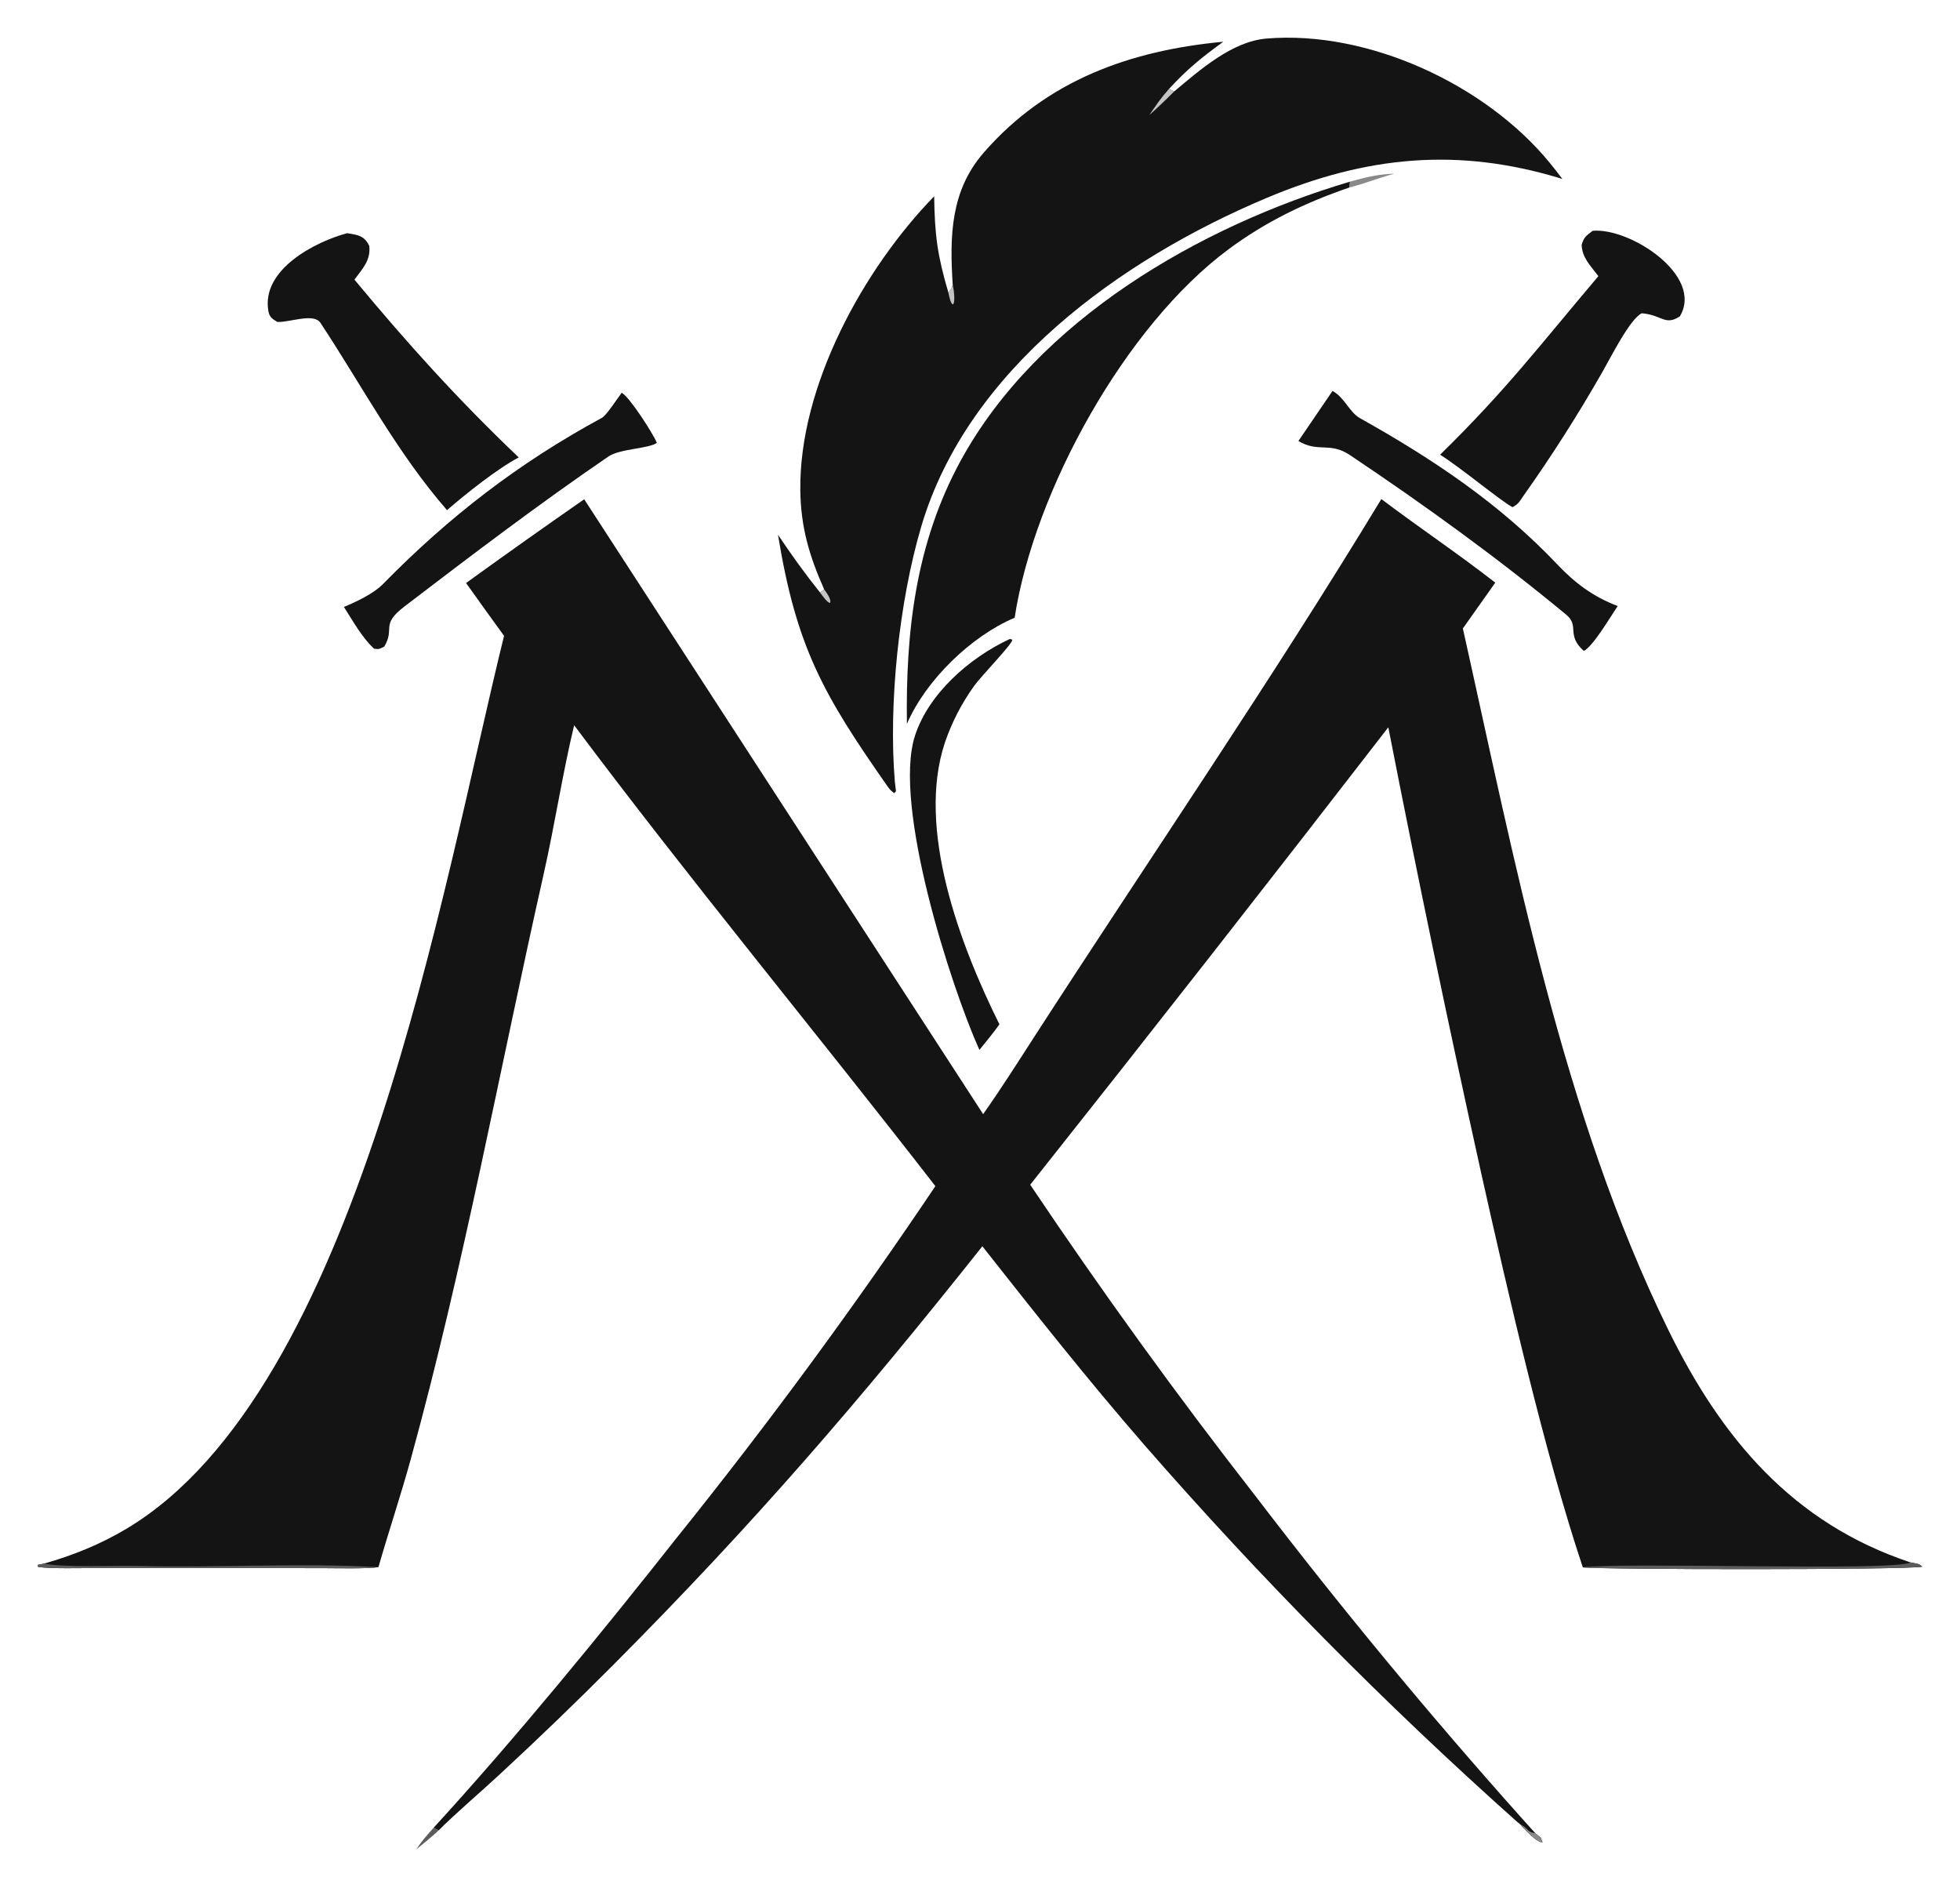
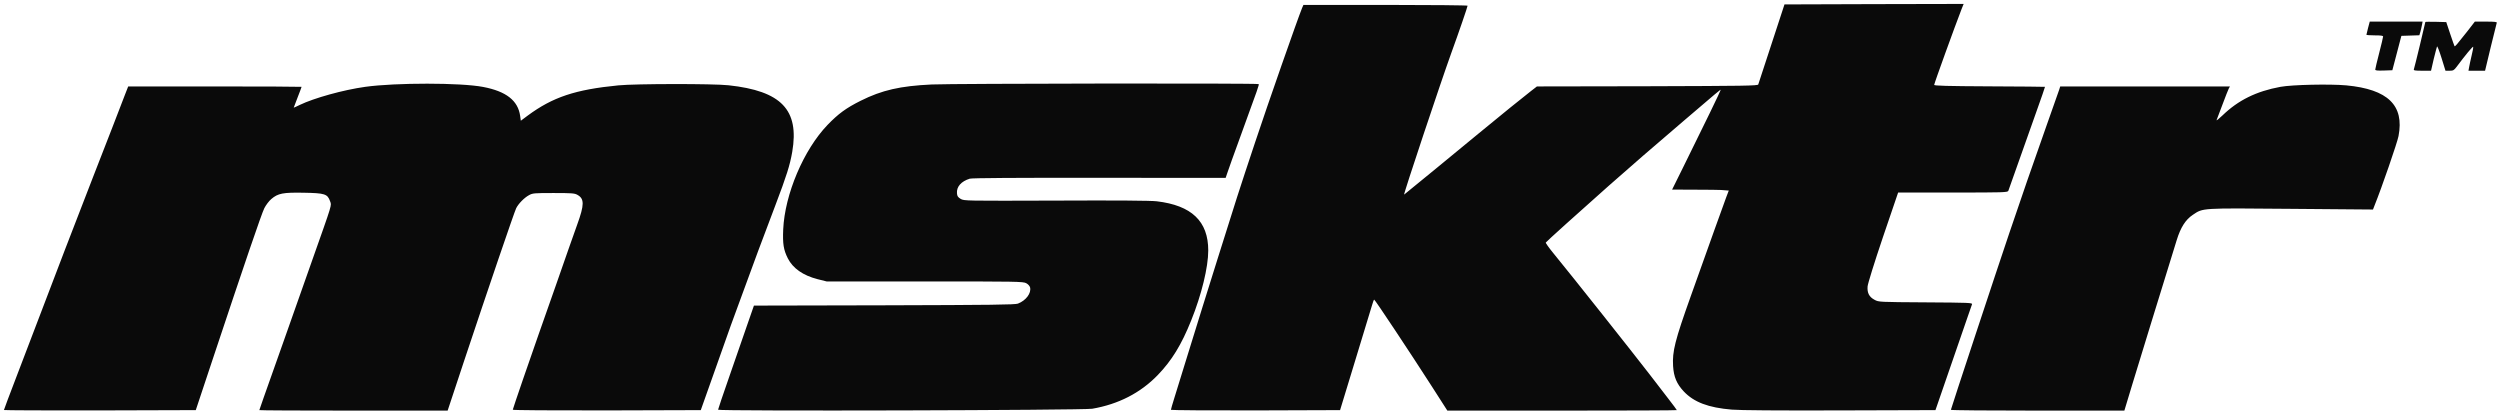
- <svg xmlns="http://www.w3.org/2000/svg" viewBox="568.2 586.7 911.8 877.9">
-   <defs>
-     <mask id="macksvg" maskUnits="userSpaceOnUse" x="568.2" y="586.7" width="911.8" height="877.9">
-       <rect x="568.2" y="586.7" width="911.8" height="877.9" fill="#000" />
-       <path transform="translate(0,0)" fill="rgb(0,0,0)" d="M 0 0 L 2048 0 L 2048 2048 L 0 2048 L 0 0 z" />
-       <path transform="translate(0,0)" fill="rgb(245,245,245)" d="M 1210.8 818.855 C 1228.28 832.046 1246.59 844.302 1263.81 857.733 L 1248.73 879.041 C 1272.9 987.381 1295.29 1105.31 1344.25 1205.22 C 1369.03 1255.78 1402.22 1295.31 1456.99 1313.49 C 1459.67 1314.1 1460.8 1313.86 1462.43 1315.48 C 1455.21 1317.01 1311.62 1316.88 1304.53 1315.77 C 1286.81 1262.84 1269.68 1187.97 1257.42 1133.13 C 1242.1 1063.94 1227.64 994.563 1214.05 925.013 C 1158.97 996.298 1103.44 1067.23 1047.46 1137.8 C 1080.78 1187.48 1115.86 1235.95 1152.64 1283.12 C 1191.96 1334.55 1233.23 1384.46 1276.36 1432.73 L 1282.48 1439.52 C 1283.42 1440.26 1284.35 1441.01 1285.28 1441.77 L 1285.14 1443.15 L 1285.71 1442.26 L 1285.43 1443.26 C 1285.87 1443.41 1285.75 1443.31 1285.9 1443.52 C 1283.98 1444.76 1276.63 1436.91 1275.47 1435.37 L 1273.84 1434.05 C 1212.45 1379.31 1154.55 1320.77 1100.49 1258.77 C 1073.85 1228.11 1050.24 1198.17 1025.2 1166.43 C 967.944 1238.53 918.888 1295.45 853.814 1360.85 C 836.282 1378.47 818.381 1395.72 800.122 1412.59 C 791.968 1420.17 779.688 1430.63 772.249 1438.16 L 769.904 1436.94 C 808.114 1395.21 848.051 1346.35 883.127 1301.9 C 925.509 1249.16 965.617 1194.63 1003.34 1138.46 C 948.06 1067.13 889.233 996.158 835.294 924.06 C 829.858 946.708 826.253 970.509 821.101 993.358 C 800.663 1084.02 783.948 1175.82 759.289 1265.46 C 754.658 1282.3 749.067 1298.91 744.248 1315.69 C 738.882 1316.53 724.369 1316.16 718.126 1316.16 L 665.638 1316.11 L 612.568 1316.11 C 605.596 1316.1 591.966 1316.5 585.926 1315.6 L 585.695 1314.66 L 588.736 1314.04 C 602.258 1310.18 614.912 1305.07 627.011 1297.85 C 735.034 1233.35 773.845 999.181 802.69 882.478 C 796.75 874.32 790.859 866.128 785.015 857.902 C 803.213 844.749 821.531 831.763 839.967 818.946 L 1025.56 1104.97 C 1033.75 1093.42 1041.9 1080.53 1049.64 1068.55 C 1103.26 985.592 1159.62 903.304 1210.8 818.855 z" />
-       <path transform="translate(0,0)" fill="rgb(170,170,170)" d="M 744.248 1315.69 C 738.882 1316.53 724.369 1316.16 718.126 1316.16 L 665.638 1316.11 L 612.568 1316.11 C 605.596 1316.1 591.966 1316.5 585.926 1315.6 L 585.695 1314.66 L 588.736 1314.04 C 598.214 1315.97 622.17 1314.86 632.977 1315.14 C 668.852 1316.06 708.661 1313.61 744.248 1315.69 z" />
-       <path transform="translate(0,0)" fill="rgb(170,170,170)" d="M 1456.99 1313.49 C 1459.67 1314.1 1460.8 1313.86 1462.43 1315.48 C 1455.21 1317.01 1311.62 1316.88 1304.53 1315.77 C 1324.46 1313.26 1449.42 1317.71 1456.99 1313.49 z" />
-       <path transform="translate(0,0)" fill="rgb(123,123,123)" d="M 1275.47 1435.37 C 1279.53 1437.38 1278.31 1438.84 1282.48 1439.52 C 1283.42 1440.26 1284.35 1441.01 1285.28 1441.77 L 1285.14 1443.15 L 1285.71 1442.26 L 1285.43 1443.26 C 1285.87 1443.41 1285.75 1443.31 1285.9 1443.52 C 1283.98 1444.76 1276.63 1436.91 1275.47 1435.37 z" />
-       <path transform="translate(0,0)" fill="rgb(245,245,245)" d="M 1114.38 629.287 C 1126.36 619.286 1141.32 605.96 1157.41 604.629 C 1204.78 600.707 1259.2 626.027 1288.98 662.236 C 1291.04 664.765 1293.05 667.332 1295.02 669.936 C 1246.59 655.031 1203.87 659.193 1157.13 678.903 C 1089.59 707.388 1018.37 758.45 996.75 831.694 C 986.482 866.488 981.477 913.821 984.479 950.274 L 985.018 954.758 L 984.124 955.677 C 982.346 954.126 982.537 954.44 981.146 952.575 C 951.03 909.6 938.681 887.682 930.121 835.464 C 936.871 845.465 942.188 852.898 949.691 862.331 L 951.612 860.88 C 944.704 845.298 940.702 831.955 940.508 814.655 C 939.965 766.219 969.86 711.836 1002.78 678.003 C 1003.03 696.209 1004.31 705.527 1009.39 722.821 C 1010.69 721.123 1010.78 721.164 1011.42 719.27 C 1009.92 696.415 1010.43 675.42 1025.79 657.753 C 1055.17 623.955 1094.14 610.159 1137.29 606.115 C 1127.02 613.579 1120.6 618.784 1111.99 628.091 L 1114.38 629.287 z" />
-       <path transform="translate(0,0)" fill="rgb(62,62,62)" d="M 1102.91 640.192 C 1106.26 635.296 1107.96 632.652 1111.99 628.091 L 1114.38 629.287 C 1110.66 633.034 1106.84 636.671 1102.91 640.192 z" />
-       <path transform="translate(0,0)" fill="rgb(62,62,62)" d="M 1011.42 719.27 C 1011.79 720.741 1012.78 727.12 1011.54 728.314 C 1010.37 728.14 1009.58 723.678 1009.39 722.821 C 1010.69 721.123 1010.78 721.164 1011.42 719.27 z" />
-       <path transform="translate(0,0)" fill="rgb(62,62,62)" d="M 951.612 860.88 C 952.491 862.104 955.211 865.67 954.309 867.161 C 952.947 867.089 950.407 863.226 949.691 862.331 L 951.612 860.88 z" />
-       <path transform="translate(0,0)" fill="rgb(245,245,245)" d="M 990.101 923.433 C 989.473 880.476 994.19 839.358 1015.11 801.007 C 1050.85 735.489 1126.47 691.886 1196.21 671.208 L 1196.01 673.897 C 1175.59 680.884 1157.23 689.675 1139.74 702.638 C 1091.61 738.325 1049.28 815.117 1040.21 874.06 C 1019.95 882.617 998.851 903.108 990.101 923.433 z" />
-       <path transform="translate(0,0)" fill="rgb(245,245,245)" d="M 1309.12 694.058 C 1326.52 692.527 1360.95 714.888 1349.68 733.866 C 1342.72 738.392 1341.48 733.22 1331.98 732.428 C 1326.48 734.94 1317.39 753.239 1313.92 759.236 C 1302.51 779.266 1290.12 798.72 1276.79 817.529 C 1274.91 820.232 1274.72 820.999 1271.85 822.626 C 1266.74 820.065 1247.36 803.929 1238.14 798.218 C 1268.74 768.281 1284.31 747.601 1311.78 715.15 C 1308.02 710.212 1304.23 706.586 1303.98 700.565 C 1305.18 696.788 1306.03 696.487 1309.12 694.058 z" />
-       <path transform="translate(0,0)" fill="rgb(245,245,245)" d="M 729.703 695.176 C 734.577 695.966 737.672 696.236 739.99 701.109 C 740.684 707.799 737.002 711.467 733.083 716.773 C 758.049 746.873 781.33 772.624 809.51 799.488 C 799.485 804.764 784.607 816.661 776.152 824.005 C 752.905 797.305 736.615 766.164 717.288 736.894 C 714.135 732.119 703.011 736.729 697.226 736.466 C 694.987 735.07 693.585 734.361 693.064 731.477 C 689.548 712.011 715.092 699.07 729.703 695.176 z" />
-       <path transform="translate(0,0)" fill="rgb(245,245,245)" d="M 1188.09 768.55 C 1193.7 771.588 1195.96 778.479 1200.83 781.209 C 1234.65 800.14 1265.78 820.887 1292.64 849.228 C 1300.94 857.984 1309.2 864.185 1320.74 868.619 C 1317.39 873.616 1309.16 887.575 1304.98 889.481 C 1296.64 882.054 1303.18 877.913 1296.82 872.645 C 1264.95 846.232 1230.64 821.461 1196.24 798.422 C 1186.76 792.065 1181.55 797.429 1172.22 791.846 L 1188.09 768.55 z" />
-       <path transform="translate(0,0)" fill="rgb(245,245,245)" d="M 857.422 769.402 C 861.125 771.416 871.83 788.11 873.77 792.673 C 870.517 795.363 856.581 795.404 851.285 799.022 C 818.886 821.154 787.474 845.041 756.297 868.855 C 744.991 877.491 752.103 879.032 746.949 887.494 C 744.63 888.582 744.677 888.839 742.22 888.439 C 736.864 883.636 732.173 875.275 728.198 869.045 C 734.108 866.552 741.999 862.839 746.35 858.4 C 777.09 827.041 809.546 802.022 848.182 781.083 C 850.448 779.855 855.291 772.128 857.422 769.402 z" />
-       <path transform="translate(0,0)" fill="rgb(245,245,245)" d="M 1038.01 883.918 L 1039.16 884.254 C 1039.08 886.468 1024.95 900.72 1021.12 906.125 C 1015.44 914.091 1010.95 922.839 1007.78 932.096 C 994.345 972.393 1014.98 1026.68 1033.14 1063.2 C 1030.42 1067.07 1026.82 1071.36 1023.83 1075.1 C 1010.42 1045.3 983.498 961.325 993.8 929.107 C 1000.06 909.54 1019.06 892.688 1038.01 883.918 z" />
-       <path transform="translate(0,0)" fill="rgb(123,123,123)" d="M 1196.21 671.208 C 1203.27 669.204 1209.55 667.686 1216.88 667.484 C 1209.82 669.37 1202.96 672.131 1196.01 673.897 L 1196.21 671.208 z" />
-       <path transform="translate(0,0)" fill="rgb(170,170,170)" d="M 769.904 1436.94 L 772.249 1438.16 C 769.064 1441.18 765.187 1444.21 761.766 1447.06 C 764.68 1442.78 766.487 1440.8 769.904 1436.94 z" />
-     </mask>
-   </defs>
-   <rect x="568.2" y="586.7" width="911.8" height="877.9" fill="#0A0A0A" mask="url(#macksvg)" />
+ <svg xmlns="http://www.w3.org/2000/svg" viewBox="0 0 2545 421">
+   <path fill="#0A0A0A" fill-rule="evenodd" d="M4 417.4C4 417 9.8 401.6 16.9 383.1C28 354.2 53.6 287.1 66 254.5C71 241.3 84.8 205.6 95 179.5C108.4 145.1 124 105.1 127.3 96.2L130.5 88L218.7 88C267.3 88 307 88.2 307 88.4C307 88.7 305.2 93.5 303 99.1C300.8 104.8 299 109.5 299 109.6C299 109.7 301.8 108.5 305.2 106.8C319.7 99.8 349.5 91.5 371.8 88.4C403 84.1 468.8 84.1 491.8 88.5C515.4 93 527.3 102.4 529.5 117.9L530.2 122.9L537.3 117.6C562.7 98.9 585.5 91.2 629.5 86.9C646.5 85.2 726 85.1 741.6 86.8C795.5 92.6 813.8 111.8 806.5 154.6C804.1 168.3 800.8 178.8 789.4 208.8C783.6 224 775.7 245.1 771.8 255.5C768 265.9 761.3 283.9 757.1 295.5C746.9 322.9 742.6 334.9 726.7 380L713.4 417.5L617.7 417.8C561.5 417.9 522 417.6 522 417.1C522 416.3 541.3 360.1 548.1 341C549.8 336.3 558.1 312.6 566.6 288.4C575 264.1 584.5 237.3 587.5 228.9C595 208.3 595 202.3 587.7 198.3C584.9 196.7 581.7 196.5 563.5 196.5C543.9 196.5 542.2 196.6 538.5 198.7C533.7 201.3 527.9 207.2 525.5 211.9C523.6 215.7 497.2 293.1 472.2 368.2L455.7 418L359.8 418C307.1 418 264 417.8 264 417.5C264 417.3 266 411.5 268.4 404.8C270.9 398 280.3 371.4 289.4 345.5C298.5 319.6 310.9 284.3 317.1 267C339.1 204.8 337.6 209.6 336 204.8C333.4 197.4 330.6 196.6 309.3 196.2C288.1 195.8 283 196.8 276.2 202.6C273.8 204.6 270.7 208.8 269.1 211.9C266.3 217.4 248.8 268.7 216.1 367L199.3 417.5L101.7 417.8C47.9 417.9 4 417.7 4 417.4ZM731 417.1C731 416.5 736 401.8 742.1 384.3C748.2 366.8 756.4 343.2 760.3 331.8L767.5 311.1L900 310.8C1009.9 310.5 1033.1 310.2 1036.2 309.1C1044.4 306 1050.1 298.4 1048.6 292.5C1048.2 291.1 1046.5 289.2 1044.7 288.3C1041.7 286.6 1035.2 286.5 941.5 286.5L841.5 286.5L832.3 284.2C817.5 280.4 807.2 273.2 802 263C797.6 254.2 796.7 248.3 797.3 233.6C798.9 197.8 818.1 152.5 842.4 127.2C853.4 115.8 861.3 110 876.1 102.6C897.9 91.7 916.5 87.5 948.5 86C970.4 85 1280.3 84.6 1281.3 85.6C1281.9 86.3 1281.2 88.3 1262.7 139C1256.4 156.3 1250.4 172.9 1249.5 175.8L1247.7 181.1L1119.1 181C1033.9 180.9 989.4 181.2 987.2 181.9C978.5 184.6 973.6 190.1 974.2 196.8C974.4 199.7 975.2 200.8 978 202.5C981.5 204.5 982.3 204.5 1075 204.2C1137.3 203.9 1171.5 204.2 1177.5 204.9C1213.1 209.1 1230 225.2 1230 255C1230 272 1223.2 300 1212.6 326.3C1202.7 351 1192.8 367.1 1178.6 381.8C1161 400 1138.6 411.5 1111.9 416.1C1102.5 417.7 731 418.7 731 417.1ZM1192 417.2C1192 416.7 1193.5 411.4 1195.4 405.4C1197.3 399.4 1203.2 380.3 1208.5 363C1213.8 345.7 1220.8 323.2 1224 313C1227.2 302.8 1234.2 280.6 1239.5 263.5C1257.1 207.2 1262 192 1277.5 145.5C1290.5 106.3 1321.2 18.6 1325.5 8.2L1326.9 5L1410.4 5C1456.4 5 1494 5.4 1494 5.8C1494 6.9 1485.2 32.6 1477.4 54C1466.5 84.2 1428.2 199 1429.4 198.1C1432.3 195.9 1489.5 148.9 1505.1 136C1527.8 117.3 1550.6 98.8 1558.4 92.8L1564.6 88L1676.9 87.8C1775.8 87.5 1789.4 87.3 1789.9 86C1790.2 85.2 1796.3 66.5 1803.5 44.5L1816.6 4.5L1907.8 4.2L1999 4L1996.9 9.2C1989.7 27.8 1969 85 1969 86.4C1969 87.3 1981.8 87.7 2025.2 87.9C2056.2 88 2081.6 88.3 2081.8 88.4C2081.9 88.6 2077.9 100.1 2072.9 114.1C2068 128.1 2059.7 151.4 2054.5 166C2049.3 180.6 2044.8 193.3 2044.5 194.2C2043.8 195.9 2040.2 196 1988 196L1932.3 196L1916.9 241.2C1907.9 267.9 1901.5 288.5 1901.2 291.6C1900.7 298.2 1902.8 302.3 1908.3 305.2C1912.5 307.5 1912.9 307.5 1960.3 307.8C2004.9 308.1 2008.1 308.2 2007.5 309.8C2007.1 310.7 2004.8 317.4 2002.4 324.5C2000 331.6 1991.7 355.5 1984.1 377.5L1970.3 417.5L1872.9 417.8C1809.6 418 1771.1 417.7 1763 417C1739 415 1724.4 409.4 1714.1 398.5C1706.9 390.8 1703.9 383.7 1703.2 372.7C1702.3 357.8 1705.1 346.6 1721.1 301.8C1740.1 248.4 1754.8 207.5 1757.3 200.8L1759.9 194L1757.2 193.8C1755.7 193.7 1753.4 193.5 1752 193.4C1750.6 193.3 1738.9 193.1 1725.9 193.1L1702.2 193L1713.2 170.8C1734.6 127.6 1752 91.7 1751.7 91.4C1751.4 91.1 1747.3 94.5 1714.5 122.6C1679.9 152.1 1663.3 166.6 1637.5 189.3C1607.6 215.8 1574.3 245.8 1573.6 246.9C1573.3 247.3 1576.7 252.1 1581.2 257.6C1600.8 281.5 1661.6 358.2 1679.6 381.5C1685.1 388.6 1693.5 399.6 1698.3 405.8C1703.1 412 1707 417.2 1707 417.5C1707 417.8 1654.4 418 1590.2 418L1473.4 418L1457.5 393.2C1436 359.7 1399.7 305 1398.9 305C1398.6 305 1397.6 307.6 1396.7 310.8C1395.8 313.9 1388.1 339.2 1379.6 367L1364.2 417.5L1278.1 417.8C1230.7 417.9 1192 417.6 1192 417.2ZM1986 417.2C1986 416.3 2033.7 272 2045.4 237.5C2056.9 203.3 2069.6 166.8 2083.5 127.5C2090 109.3 2095.7 93 2096.3 91.2L2097.3 88L2183.7 88L2270.1 88L2268.9 90.1C2268.3 91.3 2265.4 98.6 2262.5 106.4C2259.6 114.1 2256.9 121.3 2256.5 122.2C2256.1 123.2 2258.8 121 2262.5 117.5C2278.5 102 2297 92.9 2321.5 88.4C2333.6 86.2 2371.8 85.4 2388.5 86.9C2430.9 90.9 2447.7 107.2 2441.7 138.5C2440.5 145 2424.7 190.8 2417.4 208.9L2415.7 213.3L2332.6 212.6C2239.8 211.8 2242.9 211.6 2232.3 218.7C2224.9 223.6 2219.9 231.5 2215.9 244.4C2214.1 250 2210.6 261.5 2208 270C2205.4 278.5 2197.6 303.7 2190.7 326C2183.9 348.3 2174.7 378.1 2170.4 392.2L2162.6 418L2074.3 418C2025.7 418 1986 417.7 1986 417.2ZM2418 70.8C2418 70.1 2419.8 62.5 2422 54C2424.2 45.5 2426 37.9 2426 37.2C2426 36.3 2423.6 36 2417.5 36C2412.8 36 2409 35.7 2409 35.4C2409 35.1 2409.8 31.9 2410.7 28.4L2412.4 22L2439.3 22L2466.2 22L2465.6 25.2C2465.3 27 2464.5 30.1 2464 32.2L2462.9 35.9L2453.8 36.2L2444.6 36.5L2440.8 51C2438.7 59 2436.6 66.8 2436.2 68.5L2435.4 71.5L2426.7 71.8C2420.1 72 2418 71.8 2418 70.8ZM2457.3 70.6C2457.9 69.2 2469 23.2 2469 22.4C2469 22.1 2473.8 22.1 2479.7 22.2L2490.3 22.5L2494.3 34.5C2496.5 41.1 2498.5 46.7 2498.7 47C2499.3 47.6 2500.9 45.6 2511.5 32.2L2519.4 22L2530.8 22C2539.5 22 2542.1 22.3 2541.7 23.2C2541.5 23.9 2538.7 35.2 2535.5 48.2L2529.8 72L2521.3 72L2512.9 72L2513.6 68.2C2513.9 66.2 2515.1 61 2516.1 56.6C2517.2 52.3 2517.9 48.3 2517.7 47.7C2517.4 46.8 2509.8 56 2500.7 68.2C2498.2 71.5 2497.4 72 2493.7 72L2489.5 72L2485.5 59.1C2483.3 52 2481.2 46.7 2480.9 47.3C2480.6 48 2479.1 53.8 2477.5 60.2L2474.8 72L2465.8 72C2458.5 72 2456.9 71.7 2457.3 70.6Z" />
</svg>
